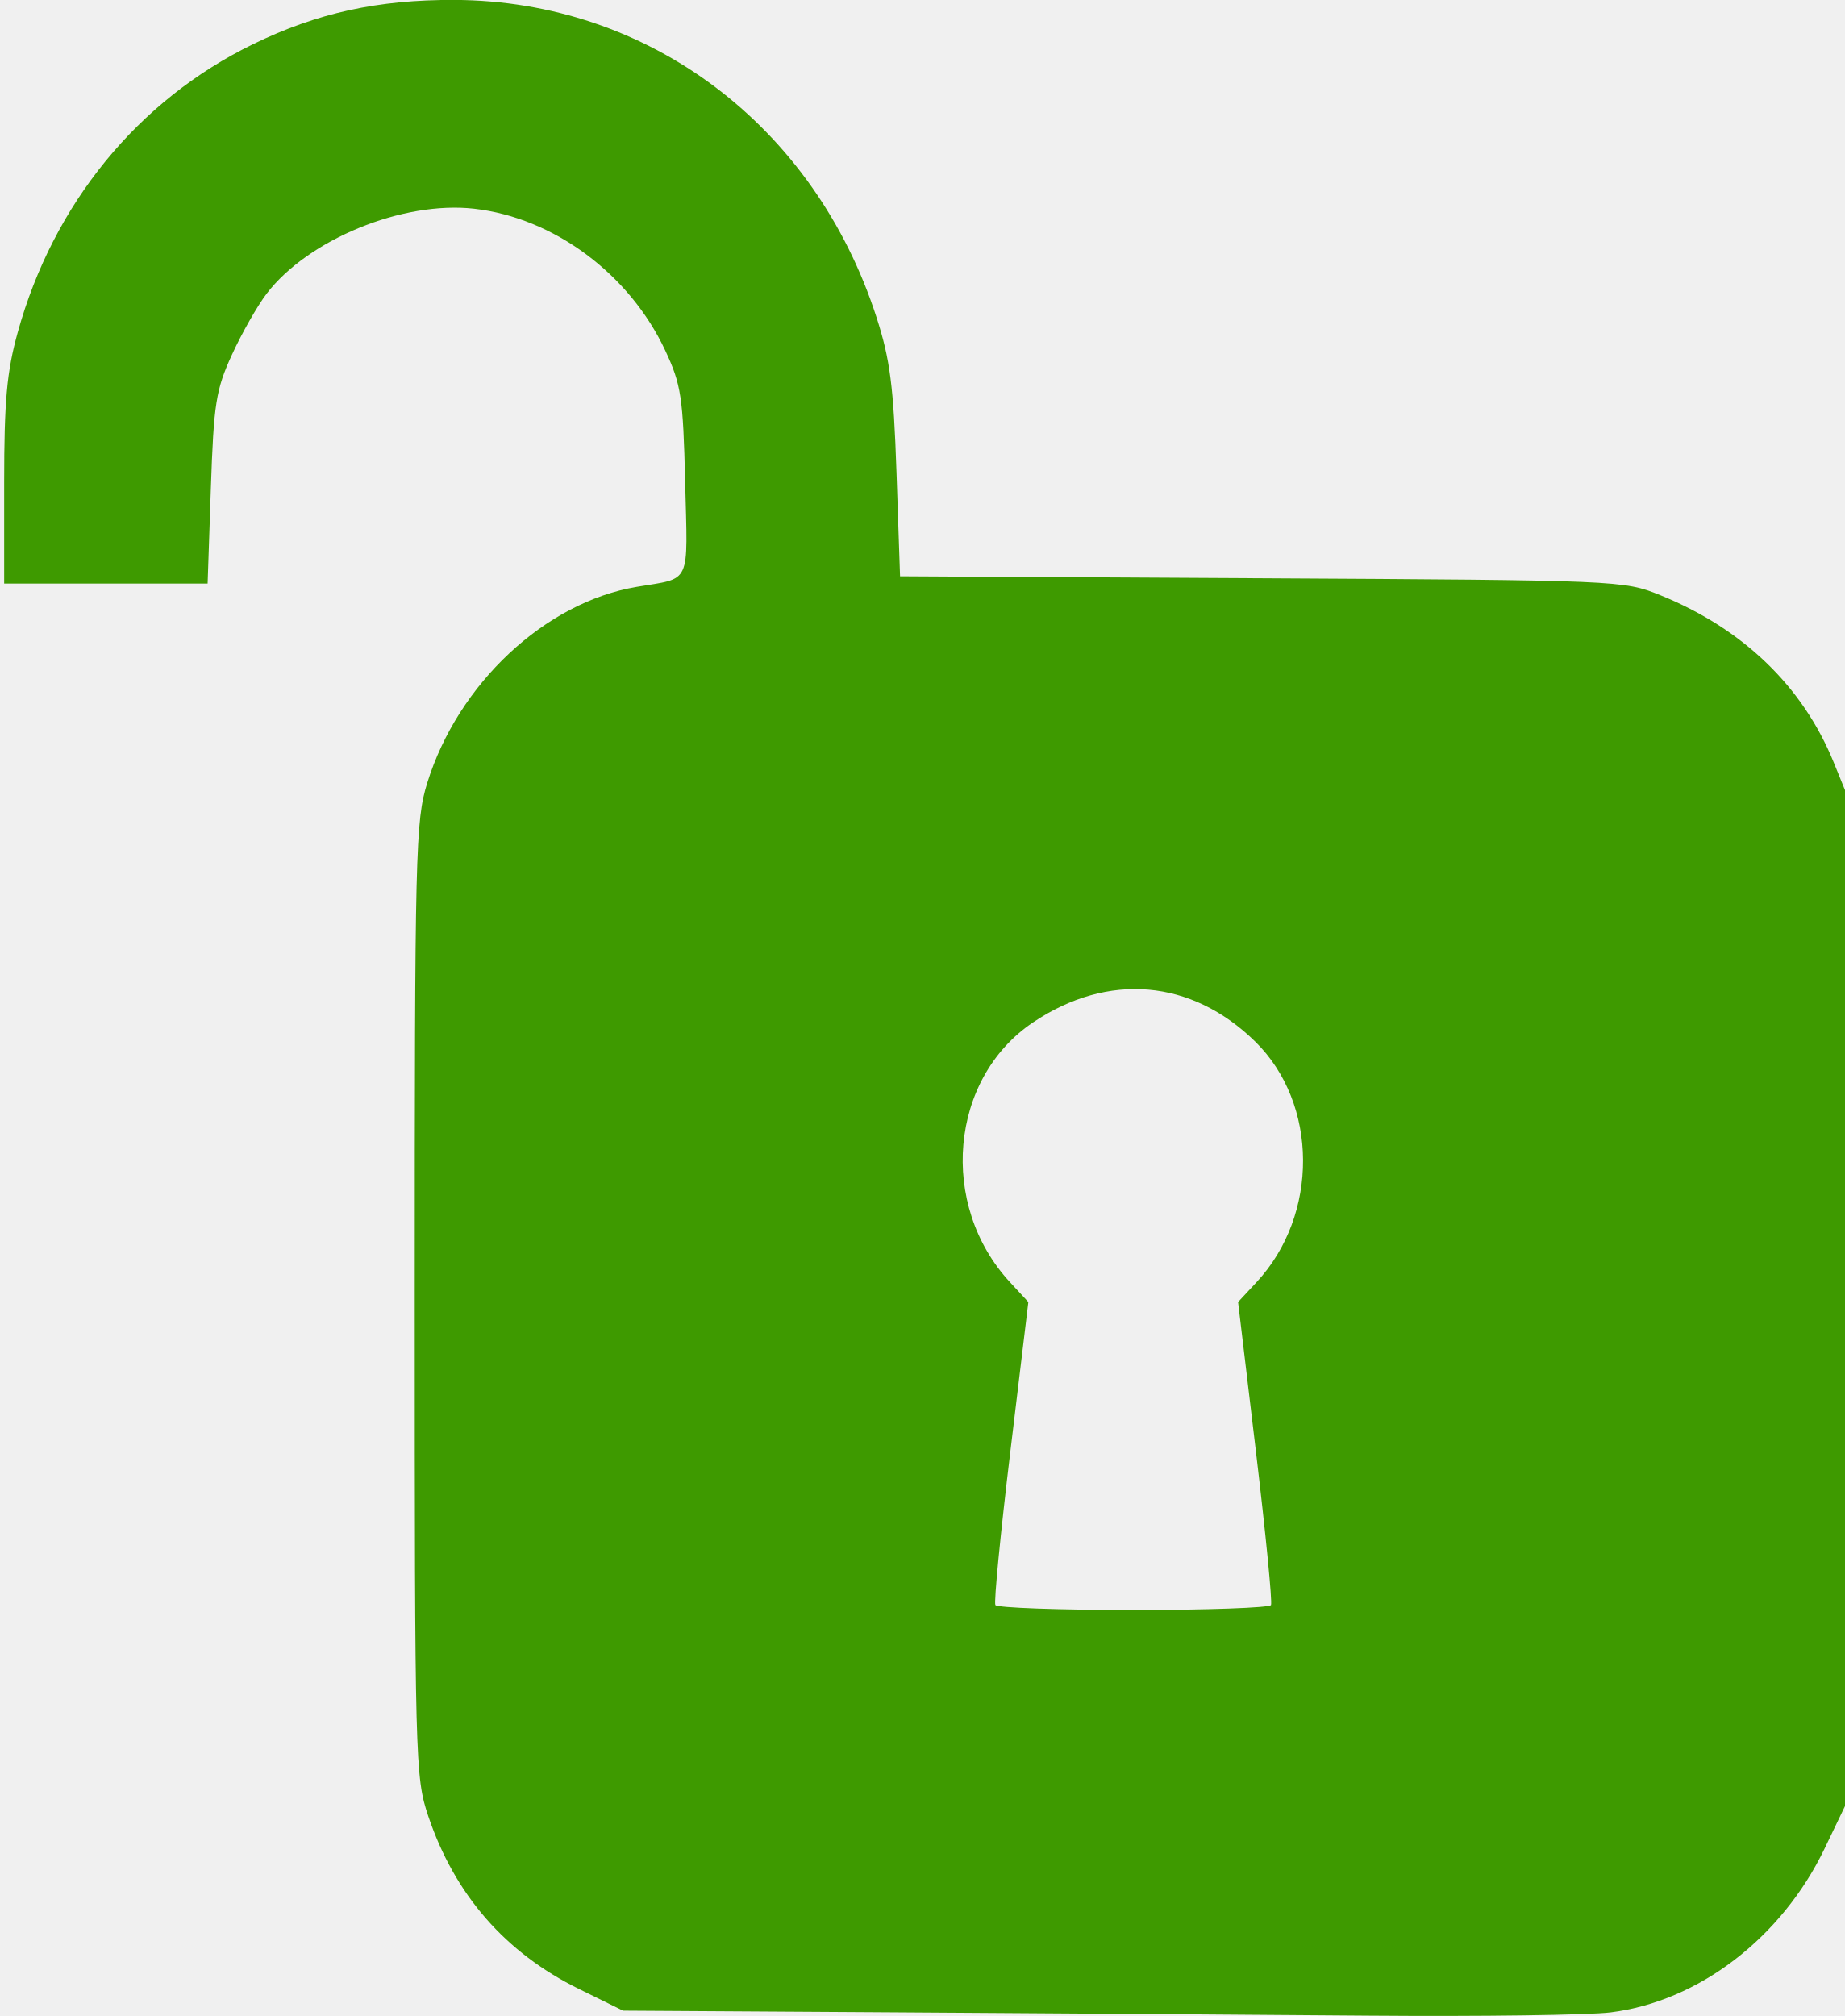
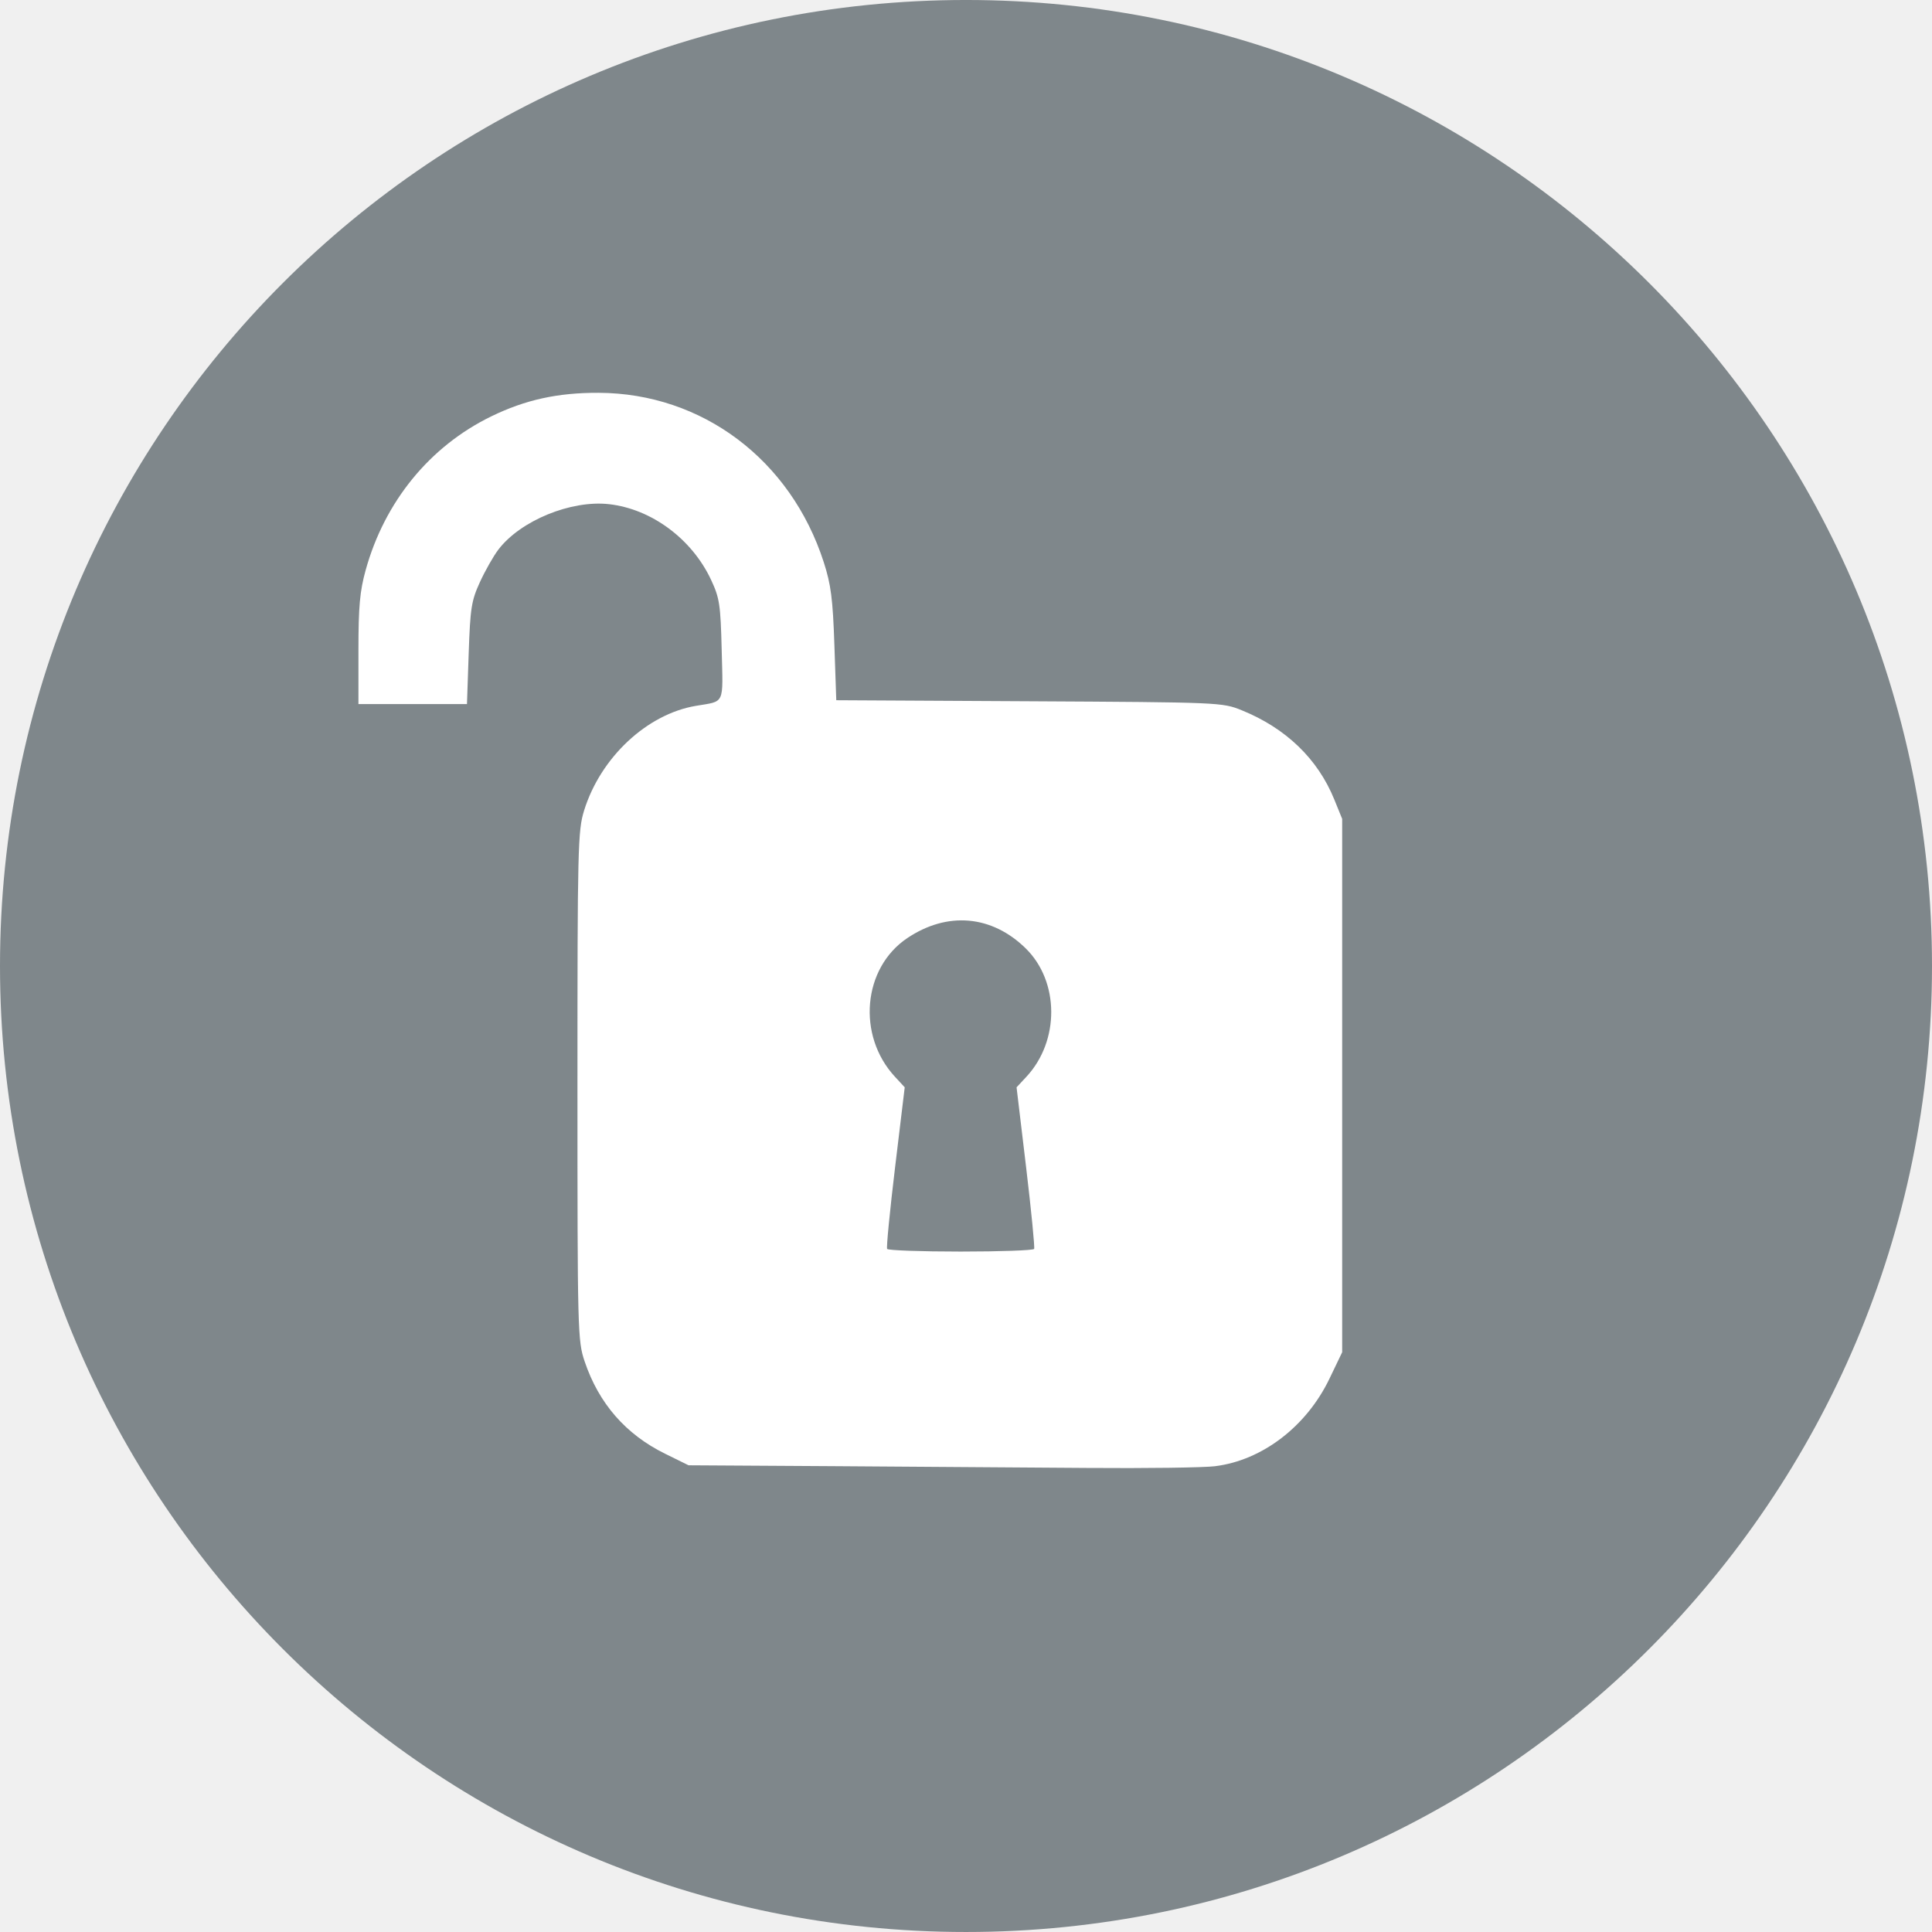
- <svg xmlns="http://www.w3.org/2000/svg" id="svg1" width="73.686mm" height="80.544mm" version="1.1" viewBox="0 0 73.686 80.544" xml:space="preserve">
-   <g id="layer1" transform="translate(-9.8469 -102.76)">
-     <path id="path1" d="m74.197 183.16c3.522-0.441 6.835-2.979 8.551-6.551l0.953-1.984v-39.952l-0.592-1.455c-1.238-3.041-3.625-5.341-6.936-6.682-1.45-0.587-1.642-0.595-15.917-0.673l-14.449-0.079-0.142-4.155c-0.117-3.435-0.255-4.506-0.796-6.183-2.474-7.671-9.103-12.659-16.864-12.689-3.065-0.012-5.492 0.521-8.05 1.769-4.6 2.243-7.978 6.38-9.4 11.512-0.437 1.577-0.542 2.737-0.542 5.996v4.04h8.129l0.129-3.791c0.115-3.4 0.202-3.952 0.841-5.347 0.392-0.855 1.015-1.953 1.386-2.439 1.654-2.168 5.441-3.721 8.291-3.398 3.181 0.36 6.206 2.605 7.638 5.668 0.636 1.36 0.711 1.855 0.794 5.246 0.103 4.18 0.27 3.819-1.941 4.194-3.663 0.621-7.129 3.866-8.362 7.828-0.472 1.518-0.501 2.707-0.501 20.645 0 18.45 0.017 19.084 0.539 20.635 1.059 3.143 3.076 5.458 6.018 6.907l1.765 0.869 10.854 0.067c5.97 0.037 14.495 0.096 18.945 0.132 4.45 0.036 8.796-0.022 9.657-0.13zm-24.581-16.274c-0.065-0.109 0.205-2.877 0.6-6.152l0.717-5.953-0.734-0.794c-2.86-3.091-2.41-8.143 0.923-10.381 3-2.014 6.331-1.726 8.874 0.767 2.528 2.479 2.553 6.927 0.054 9.614l-0.738 0.794 0.711 5.953c0.391 3.274 0.663 6.042 0.604 6.152-0.059 0.109-2.534 0.198-5.5 0.198s-5.446-0.089-5.51-0.198z" style="fill:#3e9a00" />
-     <path id="path2" d="m36.104 183.16c-3.01-0.375-6.079-2.345-7.799-5.007-1.918-2.968-1.883-2.497-1.793-24.298l0.081-19.447 0.837-1.767c1.762-3.72 4.563-5.769 9.151-6.695l0.728-0.147 5e-3 -3.633c6e-3 -4.466 0.429-6.623 1.883-9.586 0.884-1.802 1.555-2.7 3.378-4.516 2.312-2.304 3.506-3.115 6.112-4.152 4.802-1.911 10.519-1.494 15.217 1.111 2.612 1.448 5.526 4.462 6.923 7.161 1.604 3.097 1.956 4.664 2.124 9.463l0.147 4.171 0.693 0.141c3.05 0.619 4.983 1.585 6.699 3.346 1.487 1.526 2.661 3.698 3.089 5.713 0.204 0.962 0.298 7.156 0.298 19.722 0 19.919-2e-3 19.947-1.498 22.696-1.222 2.245-3.832 4.483-6.219 5.334-1.025 0.365-37.411 0.721-40.054 0.391zm24.561-16.274c0.057-0.109-0.221-2.876-0.618-6.149l-0.722-5.95 0.8-0.911c2.446-2.786 2.408-6.989-0.086-9.5-4.357-4.386-11.682-1.433-11.701 4.718-6e-3 1.978 0.434 3.183 1.684 4.606l0.874 0.996-0.683 5.996c-0.376 3.298-0.628 6.086-0.561 6.195 0.067 0.109 2.549 0.198 5.515 0.198s5.44-0.089 5.497-0.198zm3.846-44.979c-0.098-3.565-0.168-4.029-0.812-5.361-1.959-4.054-6.546-6.255-10.79-5.178-3.059 0.776-5.297 2.731-6.514 5.69-0.531 1.29-0.608 1.934-0.614 5.114l-6e-3 3.638h18.843z" style="display:none;fill:#013a60" />
+ <svg xmlns="http://www.w3.org/2000/svg" width="131.476mm" height="131.476mm" viewBox="0 0 131.476 131.476" version="1.1" id="svg1" xml:space="preserve">
+   <defs id="defs1" />
+   <g id="layer1" transform="translate(18.80804,-74.77461)">
+     <circle style="opacity:1;fill:#7f878b;fill-opacity:1;stroke-width:0.226;stroke-linecap:square;stroke-dasharray:0.57, 1.709;stroke-dashoffset:0.199" id="path3" cx="46.93" cy="140.512" r="65.738" />
+     <path style="display:none;fill:#013a60;fill-opacity:1" d="m 36.104,183.158 c -3.01,-0.375 -6.079,-2.345 -7.799,-5.007 -1.918,-2.968 -1.883,-2.497 -1.793,-24.298 l 0.081,-19.447 0.837,-1.767 c 1.762,-3.72 4.563,-5.769 9.151,-6.695 l 0.728,-0.147 0.005,-3.633 c 0.006,-4.466 0.429,-6.623 1.882,-9.586 0.884,-1.802 1.555,-2.7 3.378,-4.516 2.312,-2.304 3.506,-3.115 6.112,-4.152 4.802,-1.911 10.519,-1.494 15.217,1.111 2.612,1.448 5.526,4.462 6.924,7.161 1.604,3.097 1.956,4.664 2.124,9.463 l 0.147,4.171 0.693,0.141 c 3.05,0.619 4.983,1.585 6.699,3.346 1.487,1.526 2.661,3.698 3.089,5.713 0.204,0.962 0.298,7.156 0.298,19.722 0,19.919 -0.002,19.947 -1.498,22.696 -1.222,2.245 -3.832,4.483 -6.219,5.334 -1.025,0.365 -37.411,0.721 -40.054,0.391 z m 24.561,-16.274 c 0.057,-0.109 -0.221,-2.876 -0.618,-6.149 l -0.722,-5.95 0.8,-0.911 c 2.446,-2.786 2.408,-6.989 -0.086,-9.5 -4.357,-4.386 -11.682,-1.433 -11.701,4.718 -0.006,1.978 0.434,3.183 1.684,4.606 l 0.874,0.996 -0.683,5.996 c -0.376,3.298 -0.628,6.086 -0.561,6.195 0.067,0.109 2.549,0.198 5.515,0.198 2.966,0 5.44,-0.089 5.497,-0.198 z m 3.846,-44.979 c -0.098,-3.565 -0.168,-4.029 -0.812,-5.361 -1.959,-4.054 -6.546,-6.255 -10.79,-5.179 -3.059,0.776 -5.297,2.731 -6.514,5.69 -0.531,1.29 -0.608,1.934 -0.614,5.114 l -0.006,3.638 h 9.422 9.422 z" id="path2" />
+     <path style="display:inline;fill:#ffffff;fill-opacity:1;stroke-width:0.908" d="m 63.894,174.55 c 3.199,-0.4 6.21,-2.706 7.769,-5.951 l 0.866,-1.803 v -18.148 -18.148 l -0.538,-1.322 c -1.124,-2.763 -3.293,-4.852 -6.301,-6.07 -1.318,-0.534 -1.492,-0.541 -14.461,-0.611 l -13.127,-0.071 -0.129,-3.775 c -0.106,-3.121 -0.232,-4.094 -0.723,-5.617 -2.247,-6.969 -8.27,-11.501 -15.321,-11.528 -2.784,-0.011 -4.989,0.474 -7.313,1.607 -4.179,2.038 -7.248,5.796 -8.54,10.458 -0.397,1.433 -0.492,2.486 -0.492,5.447 v 3.671 H 9.277 12.97 l 0.117,-3.444 c 0.105,-3.089 0.184,-3.59 0.764,-4.857 0.356,-0.777 0.922,-1.774 1.259,-2.216 1.503,-1.97 4.944,-3.38 7.532,-3.087 2.89,0.327 5.638,2.366 6.94,5.149 0.578,1.236 0.646,1.685 0.722,4.766 0.093,3.798 0.245,3.469 -1.763,3.81 -3.328,0.564 -6.477,3.512 -7.597,7.112 -0.429,1.379 -0.455,2.459 -0.455,18.756 0,16.762 0.015,17.338 0.49,18.747 0.962,2.855 2.794,4.958 5.467,6.275 l 1.604,0.79 9.861,0.06 c 5.424,0.033 13.169,0.087 17.211,0.12 4.043,0.033 7.991,-0.02 8.774,-0.118 z M 41.563,159.765 c -0.059,-0.099 0.187,-2.614 0.545,-5.589 l 0.652,-5.408 -0.667,-0.721 c -2.598,-2.808 -2.19,-7.398 0.838,-9.431 2.725,-1.83 5.752,-1.568 8.062,0.697 2.297,2.252 2.319,6.293 0.049,8.735 l -0.671,0.721 0.646,5.408 c 0.355,2.975 0.602,5.49 0.549,5.589 -0.054,0.099 -2.302,0.18 -4.997,0.18 -2.695,0 -4.947,-0.081 -5.006,-0.18 z" id="path1" />
  </g>
</svg>
